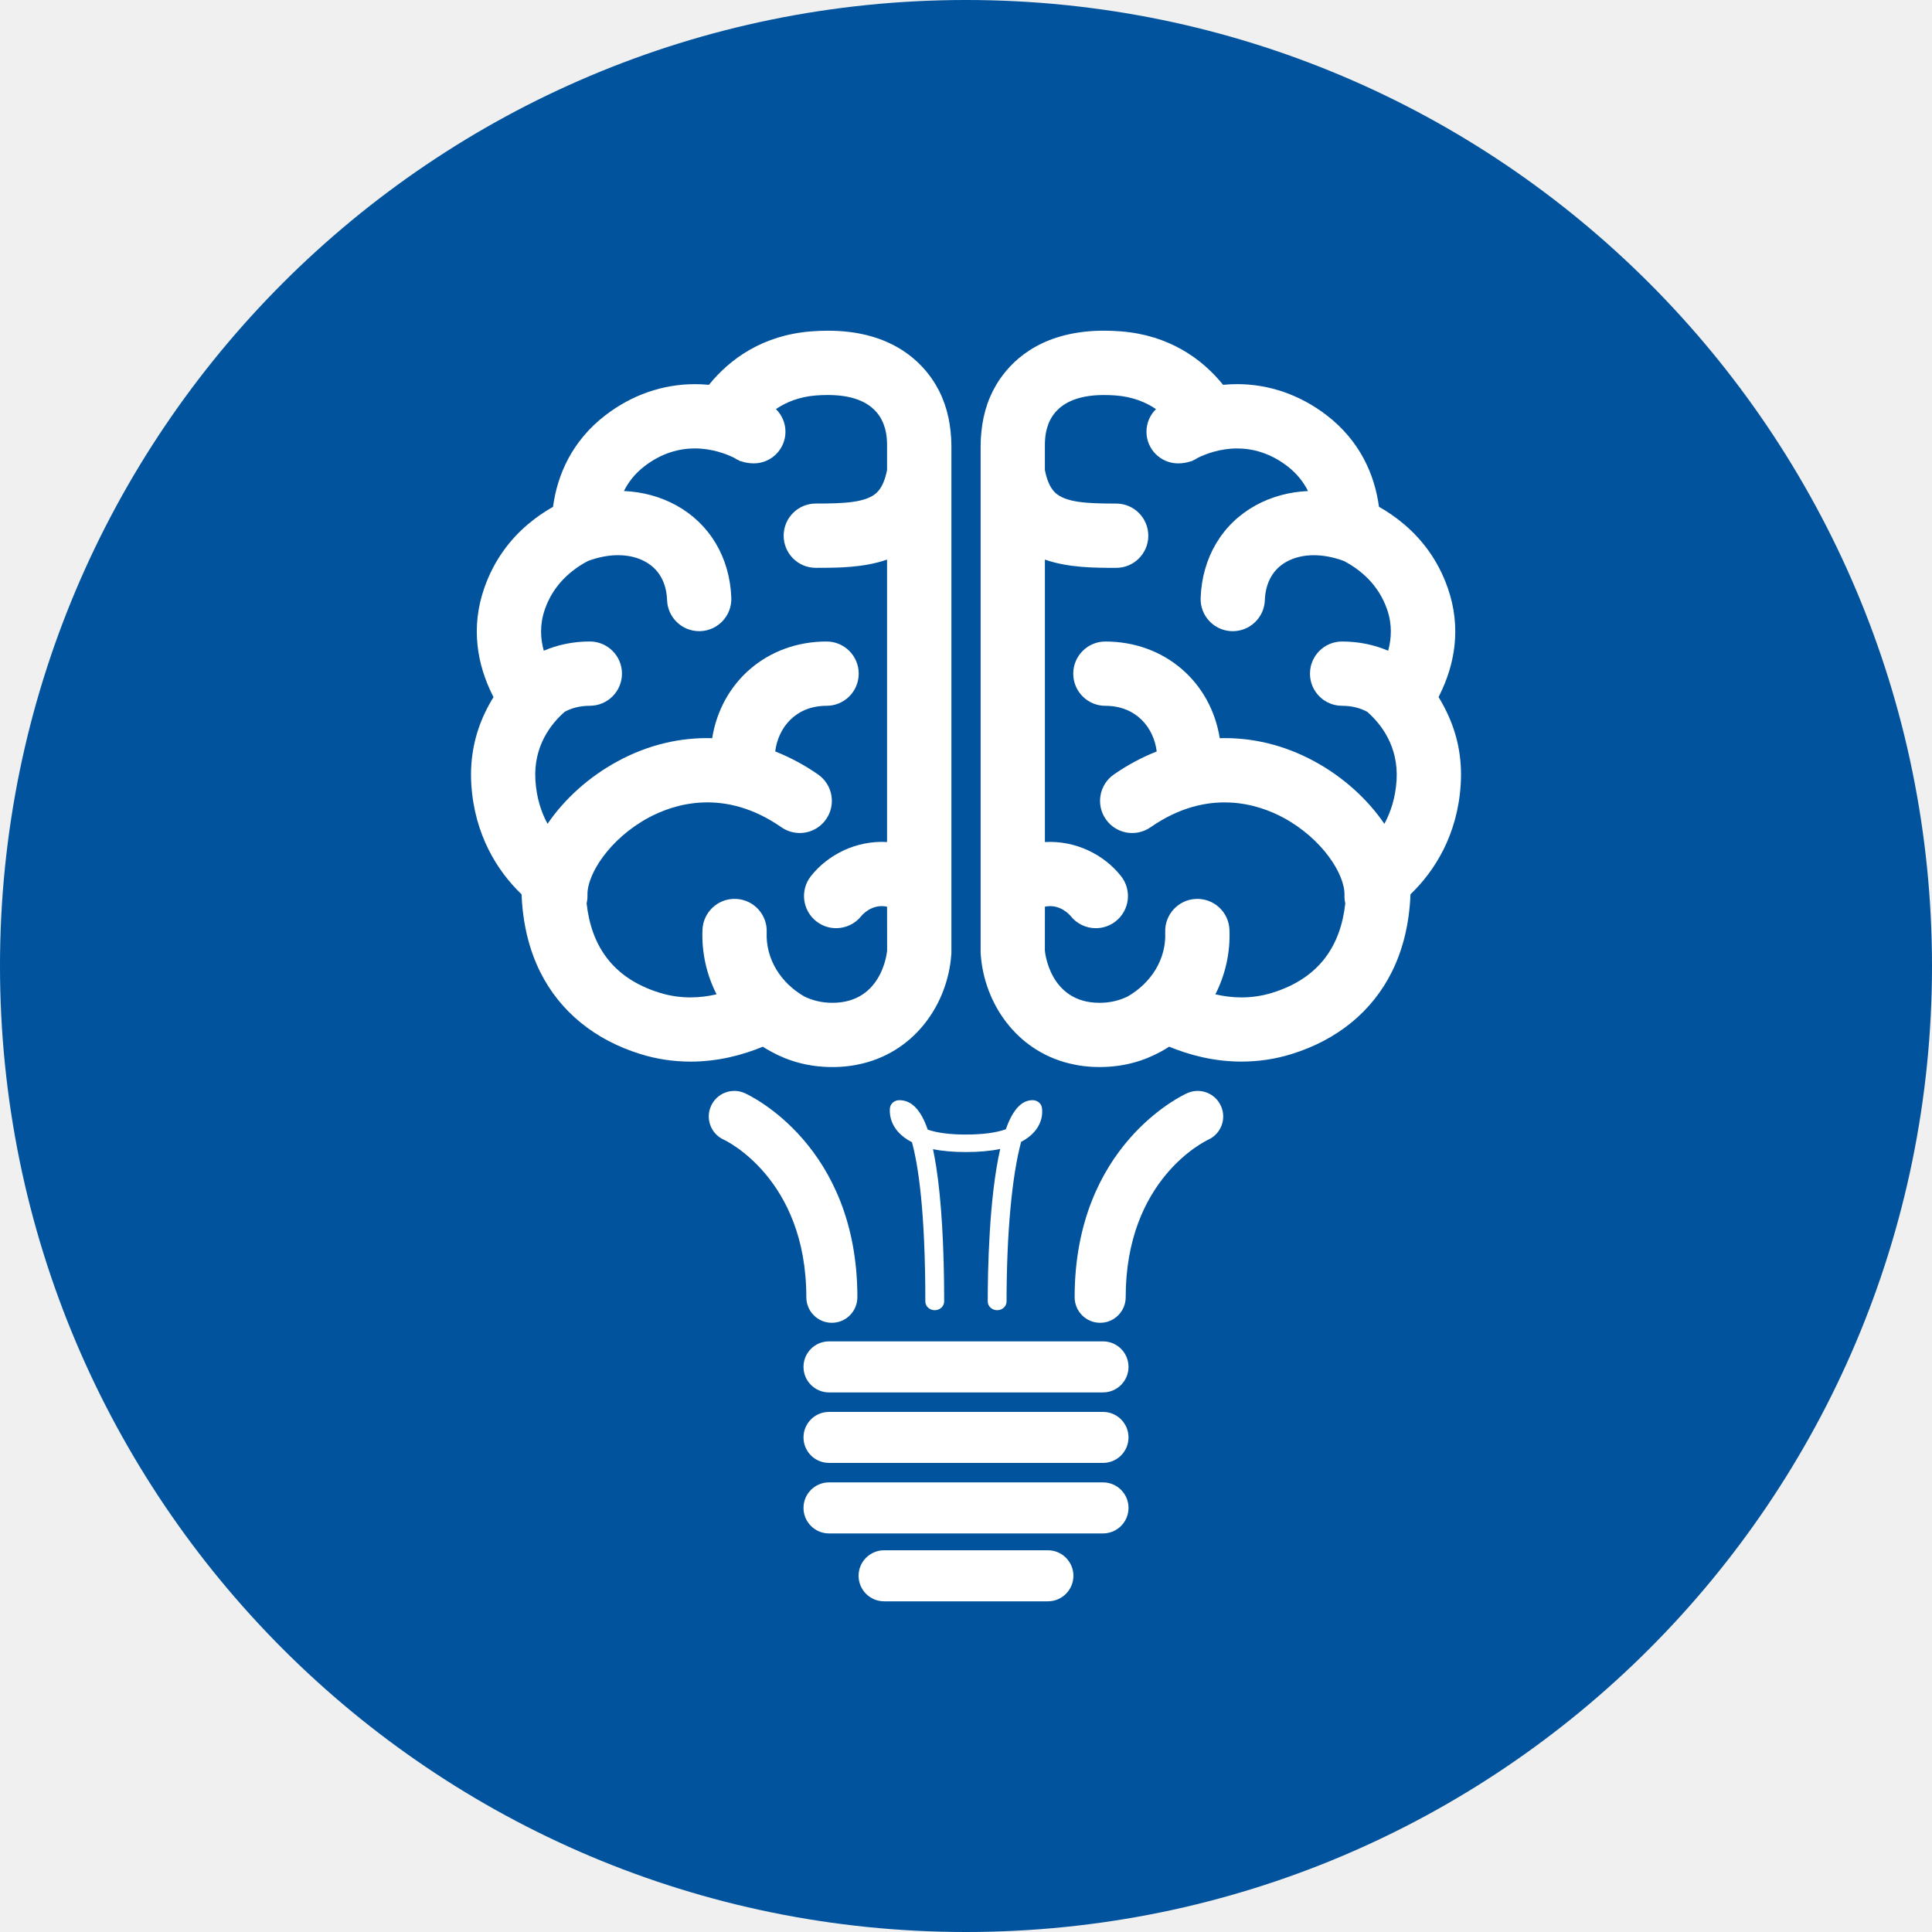
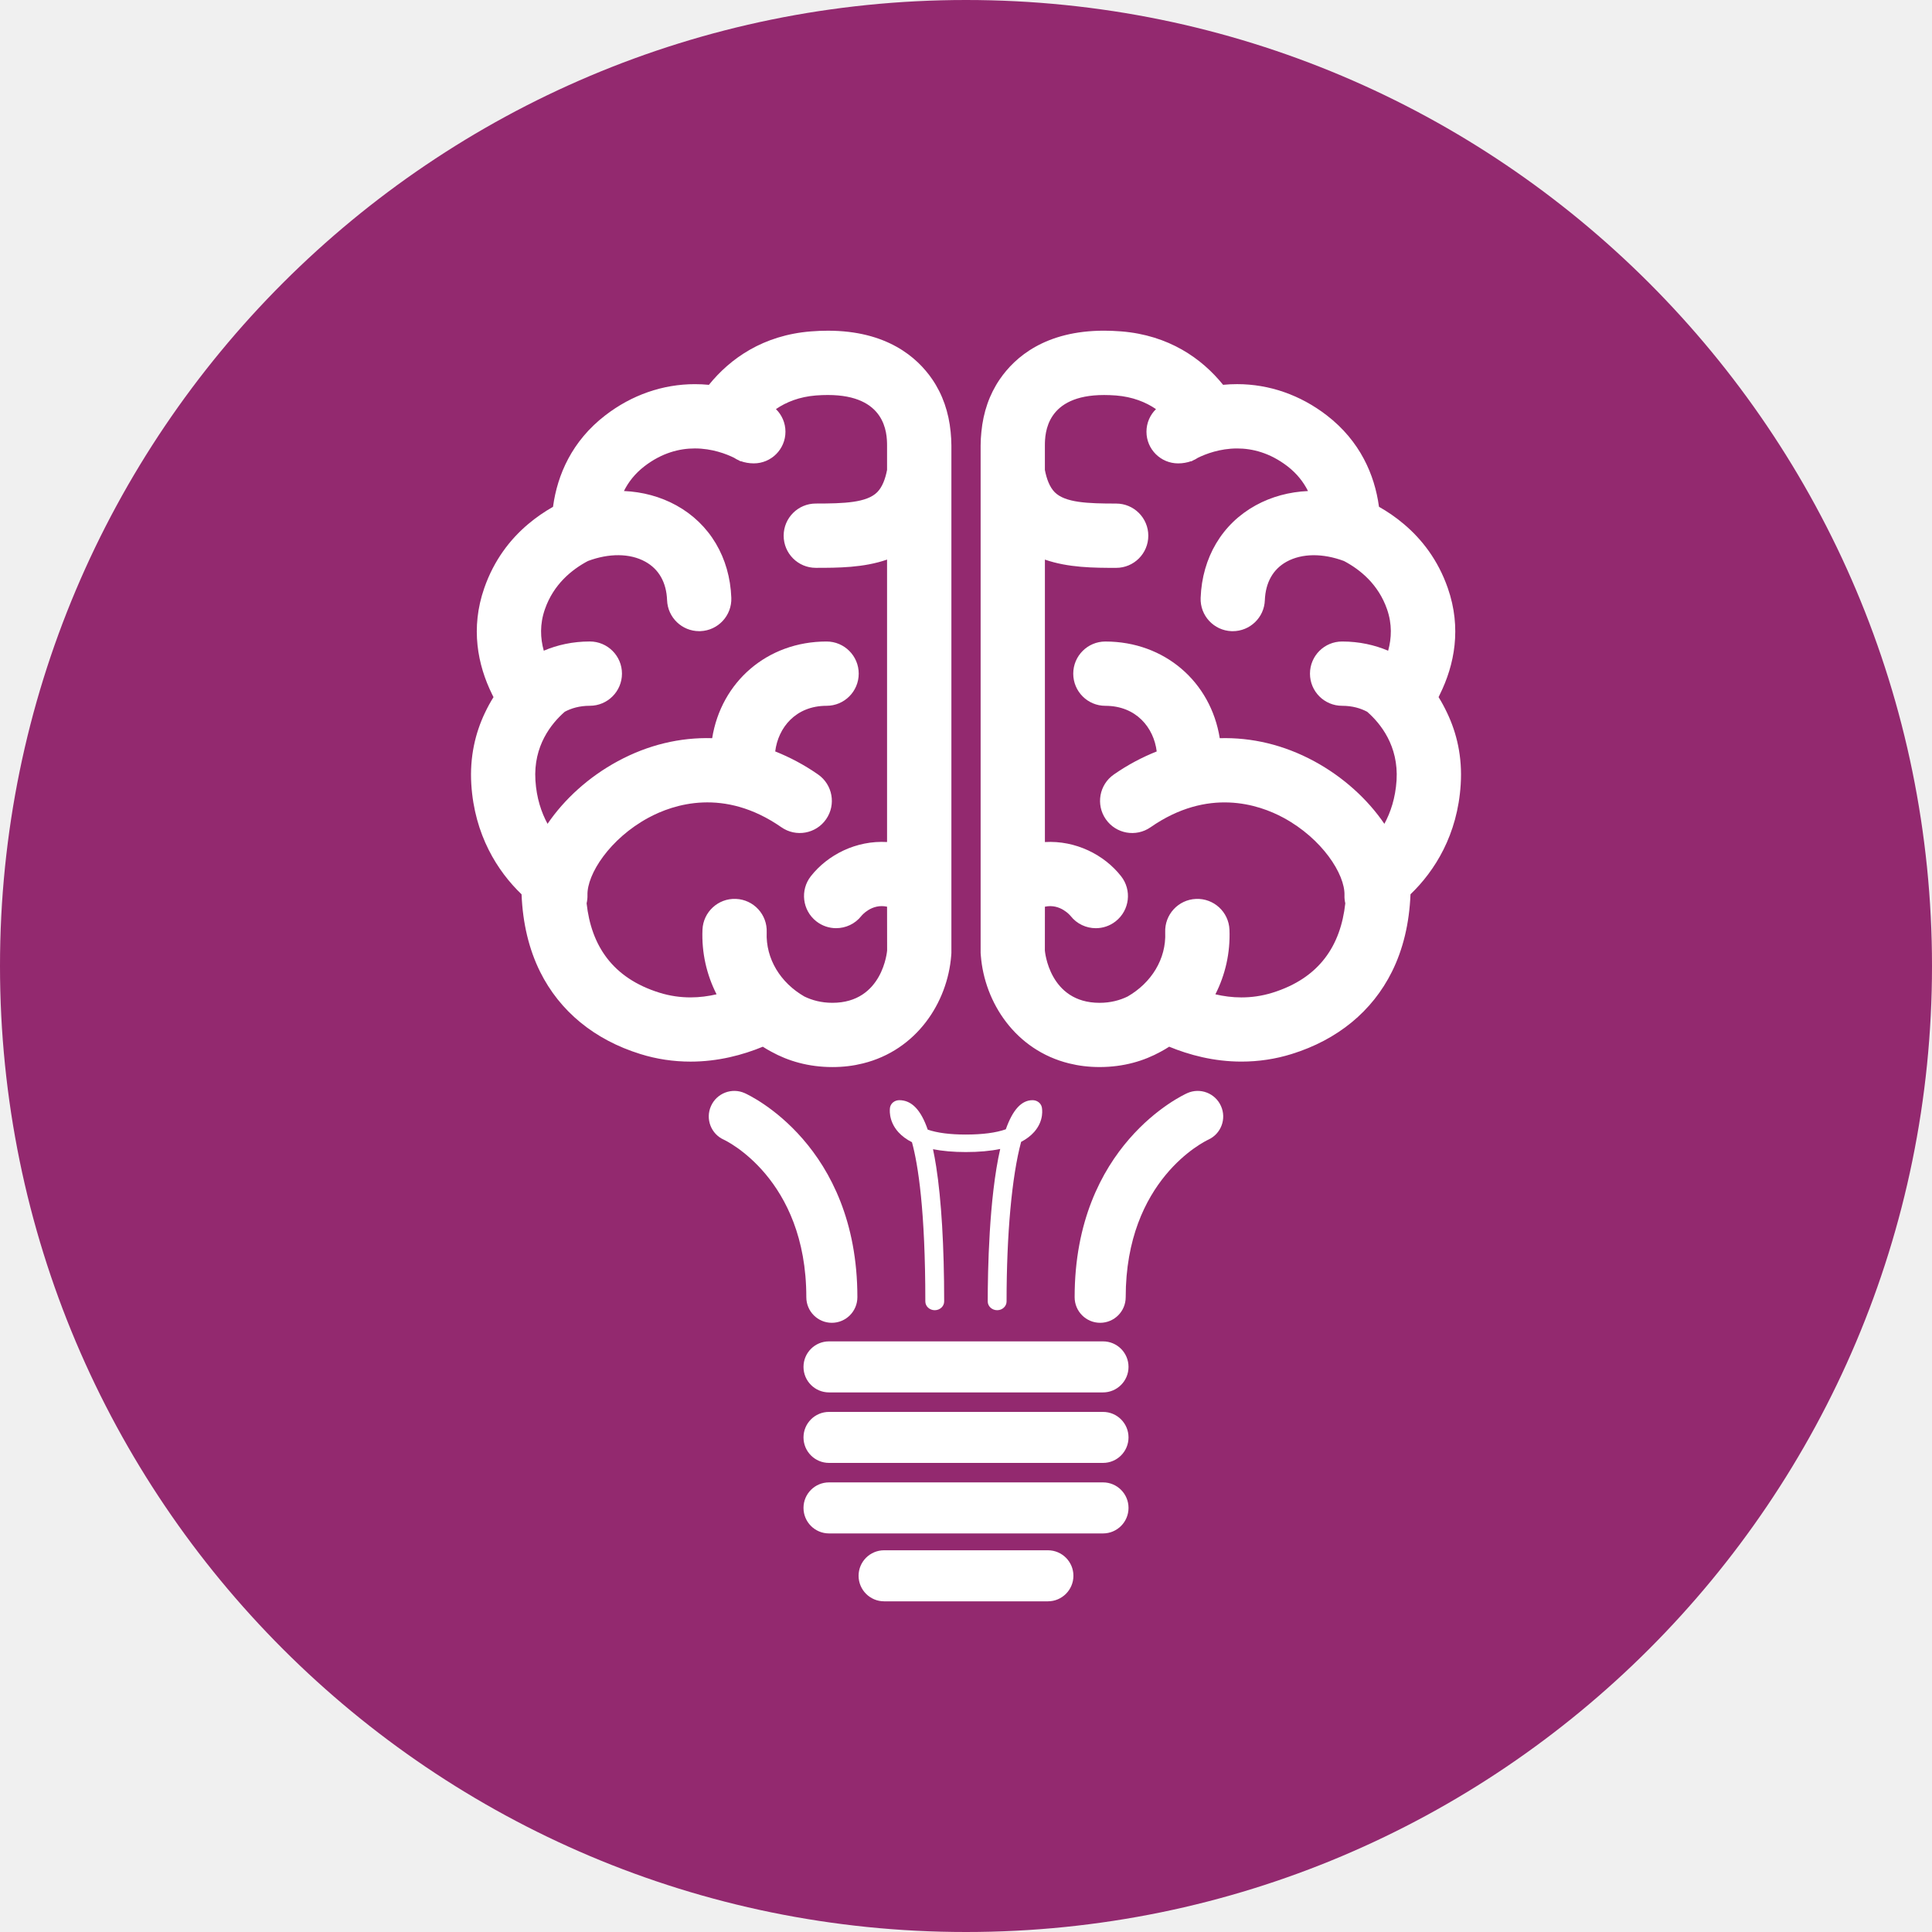
- <svg xmlns="http://www.w3.org/2000/svg" version="1.1" id="Layer_1" x="0px" y="0px" width="100px" height="100px" viewBox="0 0 100 100" enable-background="new 0 0 100 100" xml:space="preserve">
-   <g>
-     <circle fill="#00539C" cx="50" cy="50" r="50" />
-     <g>
-       <g>
-         <path fill="#FFFFFF" d="M50.757,23.058v1.539v24.601v0.128l0.01,0.128c0.188,2.441,1.796,4.904,4.57,5.588     c0.491,0.122,1.015,0.188,1.577,0.188c1.249,0,2.3-0.318,3.169-0.797c0.149-0.08,0.294-0.166,0.434-0.256     c1.038,0.428,2.313,0.771,3.741,0.771c0.884,0,1.759-0.13,2.601-0.393c2.375-0.738,4.167-2.211,5.184-4.253     c0.582-1.167,0.903-2.511,0.964-4.014c1.252-1.201,2.438-3.078,2.599-5.69c0.091-1.43-0.209-2.664-0.703-3.699     c-0.135-0.286-0.283-0.56-0.442-0.816c0.023-0.045,0.046-0.094,0.066-0.14c0.757-1.529,1.132-3.434,0.412-5.501     c-0.51-1.468-1.353-2.535-2.265-3.307c-0.425-0.362-0.867-0.66-1.296-0.903c-0.002-0.013-0.004-0.026-0.008-0.041     c-0.222-1.603-0.963-3.358-2.699-4.695c-1.372-1.055-2.975-1.613-4.637-1.613c-0.25,0-0.493,0.012-0.727,0.035     c-1.105-1.368-2.812-2.57-5.28-2.766c-0.3-0.023-0.596-0.036-0.877-0.036c-3.04,0-4.612,1.365-5.399,2.511     c-0.539,0.787-0.857,1.704-0.955,2.73C50.772,22.586,50.757,22.818,50.757,23.058z M54.084,46.931     c0.8-0.174,1.322,0.47,1.329,0.478c0.328,0.417,0.813,0.634,1.307,0.634c0.36,0,0.724-0.116,1.028-0.357     c0.722-0.569,0.847-1.614,0.277-2.336c-0.871-1.108-2.346-1.858-3.941-1.766c0-4.307,0-10.237,0-14.619     c1.218,0.423,2.542,0.427,3.689,0.427c0.919,0,1.663-0.745,1.663-1.664c0-0.918-0.744-1.664-1.663-1.664     c-1.47,0-2.638-0.043-3.181-0.587c-0.265-0.266-0.42-0.691-0.509-1.153c0-0.729,0-1.182,0-1.265c0-0.646,0.074-2.613,3.065-2.613     c0.193,0,0.397,0.008,0.616,0.024c0.859,0.069,1.537,0.342,2.07,0.706c-0.305,0.297-0.493,0.711-0.493,1.171     c0,0.904,0.734,1.638,1.64,1.638c0.237,0,0.471-0.042,0.682-0.118c0.001,0.008,0.003,0.014,0.003,0.014s0.028-0.017,0.075-0.045     c0.092-0.039,0.18-0.085,0.259-0.14c0.403-0.198,1.139-0.484,2.032-0.484c0.788,0,1.696,0.222,2.608,0.922     c0.498,0.385,0.835,0.828,1.062,1.282c-0.963,0.043-1.884,0.288-2.71,0.742c-1.733,0.955-2.769,2.698-2.847,4.786     c-0.036,0.919,0.682,1.691,1.599,1.725c0.022,0,0.043,0.001,0.062,0.001c0.891,0,1.63-0.705,1.662-1.602     c0.036-0.918,0.424-1.607,1.127-1.995c0.802-0.44,1.883-0.441,2.969-0.035c0.839,0.443,1.781,1.208,2.229,2.497     c0.269,0.773,0.236,1.501,0.057,2.146c-0.693-0.294-1.489-0.477-2.382-0.477c-0.921,0-1.664,0.745-1.664,1.664     s0.743,1.664,1.664,1.664c0.537,0,0.962,0.131,1.297,0.309c0.688,0.603,1.631,1.761,1.521,3.55     c-0.06,0.919-0.309,1.658-0.631,2.251c-0.865-1.271-2.126-2.425-3.635-3.242c-1.569-0.848-3.231-1.239-4.886-1.191     c-0.465-2.915-2.853-5.004-5.922-5.004c-0.917,0-1.661,0.745-1.661,1.664s0.744,1.664,1.661,1.664     c1.604,0,2.51,1.136,2.659,2.362c-0.758,0.301-1.504,0.695-2.219,1.193c-0.755,0.525-0.941,1.562-0.415,2.316     c0.524,0.754,1.56,0.94,2.315,0.415c2.966-2.062,5.585-1.193,6.883-0.491c1.99,1.076,3.186,2.917,3.155,4.005     c-0.006,0.147,0.011,0.288,0.042,0.424c-0.237,2.164-1.319,3.863-3.768,4.625c-0.554,0.173-1.094,0.244-1.609,0.244     c-0.475,0-0.925-0.062-1.347-0.16c0.512-1.008,0.777-2.147,0.729-3.344c-0.037-0.919-0.813-1.633-1.731-1.594     c-0.917,0.037-1.632,0.811-1.595,1.729c0.06,1.383-0.722,2.618-1.946,3.322c-0.396,0.193-0.875,0.327-1.453,0.327     c-2.619,0-2.83-2.707-2.83-2.707S54.084,48.337,54.084,46.931z" />
-         <path fill="#FFFFFF" d="M49.206,22.358c-0.1-1.026-0.417-1.943-0.956-2.73c-0.786-1.146-2.359-2.511-5.399-2.511     c-0.284,0-0.578,0.012-0.878,0.036c-2.468,0.195-4.173,1.398-5.28,2.766c-0.234-0.023-0.477-0.035-0.727-0.035     c-1.661,0-3.265,0.558-4.635,1.613c-1.737,1.336-2.478,3.092-2.701,4.695c-0.001,0.014-0.004,0.027-0.005,0.041     c-0.43,0.244-0.871,0.541-1.298,0.903c-0.911,0.771-1.752,1.838-2.263,3.307c-0.719,2.067-0.345,3.972,0.41,5.501     c0.023,0.046,0.046,0.095,0.07,0.14c-0.162,0.256-0.311,0.53-0.446,0.816c-0.492,1.035-0.792,2.269-0.703,3.699     c0.164,2.613,1.348,4.489,2.601,5.69c0.06,1.503,0.383,2.847,0.962,4.014c1.017,2.042,2.809,3.515,5.185,4.253     c0.84,0.263,1.715,0.393,2.601,0.393c1.426,0,2.703-0.344,3.739-0.771c0.14,0.09,0.286,0.176,0.436,0.256     c0.867,0.479,1.921,0.797,3.168,0.797c0.562,0,1.086-0.065,1.576-0.188c2.776-0.684,4.382-3.146,4.572-5.588l0.009-0.128v-0.128     V24.597v-1.539C49.243,22.818,49.228,22.586,49.206,22.358z M45.917,49.198c0,0-0.21,2.707-2.831,2.707     c-0.578,0-1.058-0.134-1.454-0.327c-1.224-0.704-2.004-1.939-1.948-3.322c0.038-0.918-0.676-1.693-1.594-1.729     c-0.916-0.039-1.692,0.675-1.73,1.594c-0.049,1.197,0.217,2.336,0.729,3.344c-0.422,0.098-0.874,0.16-1.347,0.16     c-0.516,0-1.058-0.071-1.611-0.244c-2.448-0.763-3.53-2.461-3.768-4.625c0.031-0.136,0.049-0.277,0.044-0.424     c-0.031-1.088,1.166-2.929,3.154-4.005c1.298-0.702,3.917-1.571,6.883,0.491c0.754,0.526,1.792,0.34,2.315-0.415     c0.525-0.754,0.338-1.791-0.415-2.316c-0.716-0.498-1.46-0.892-2.219-1.193c0.15-1.226,1.055-2.362,2.658-2.362     c0.919,0,1.664-0.745,1.664-1.664s-0.745-1.664-1.664-1.664c-3.069,0-5.455,2.09-5.921,5.004     c-1.656-0.048-3.316,0.343-4.884,1.191c-1.511,0.817-2.772,1.971-3.637,3.242c-0.322-0.593-0.57-1.332-0.628-2.251     c-0.113-1.789,0.829-2.947,1.519-3.55c0.334-0.178,0.76-0.309,1.297-0.309c0.918,0,1.664-0.745,1.664-1.664     s-0.745-1.664-1.664-1.664c-0.895,0-1.689,0.183-2.383,0.477c-0.18-0.645-0.213-1.373,0.058-2.146     c0.447-1.289,1.391-2.054,2.228-2.497c1.085-0.406,2.169-0.406,2.968,0.035c0.704,0.388,1.094,1.077,1.128,1.995     c0.033,0.897,0.771,1.602,1.661,1.602c0.021,0,0.041,0,0.062-0.001c0.918-0.034,1.635-0.806,1.602-1.725     c-0.078-2.087-1.116-3.831-2.848-4.786c-0.826-0.454-1.748-0.699-2.71-0.742c0.226-0.454,0.562-0.897,1.062-1.282     c0.911-0.7,1.82-0.922,2.607-0.922c0.895,0,1.63,0.286,2.032,0.484c0.082,0.054,0.169,0.101,0.26,0.14     c0.047,0.028,0.074,0.045,0.074,0.045s0.001-0.006,0.004-0.014c0.211,0.077,0.444,0.118,0.683,0.118     c0.905,0,1.638-0.734,1.638-1.638c0-0.459-0.189-0.874-0.493-1.171c0.534-0.364,1.21-0.637,2.071-0.706     c0.218-0.017,0.422-0.024,0.616-0.024c2.99,0,3.065,1.967,3.065,2.613c0,0.083,0,0.537,0,1.265     c-0.089,0.462-0.245,0.887-0.51,1.153c-0.543,0.544-1.71,0.587-3.179,0.587c-0.918,0-1.663,0.745-1.663,1.664     c0,0.919,0.744,1.664,1.663,1.664c1.145,0,2.472-0.003,3.689-0.427c0,4.382,0,10.312,0,14.619     c-1.596-0.092-3.069,0.658-3.942,1.766c-0.568,0.722-0.444,1.767,0.277,2.336c0.305,0.241,0.668,0.357,1.029,0.357     c0.492,0,0.98-0.217,1.308-0.634c0.005-0.008,0.526-0.652,1.328-0.478C45.917,48.337,45.917,49.198,45.917,49.198z" />
-       </g>
-       <g>
-         <g>
+ <svg xmlns="http://www.w3.org/2000/svg" width="100px" height="100px" viewBox="0 0 100 100" version="1.1">
+   <defs />
+   <g id="Page-1" stroke="none" stroke-width="1" fill="none" fill-rule="evenodd">
+     <g id="gifted-icon">
+       <g id="Group">
+         <path d="M50,100 C77.614,100 100,77.614 100,50 C100,22.386 77.614,0 50,0 C22.386,0 0,22.386 0,50 C0,77.614 22.386,100 50,100 Z" id="Oval" fill="#93296F" />
+         <g transform="translate(24, 17)" id="Shape" fill="#FFFFFF">
          <g>
-             <path fill="#FFFFFF" d="M57.092,75.72H42.91c-0.73,0-1.321-0.59-1.321-1.32c0-0.729,0.591-1.32,1.321-1.32h14.182       c0.729,0,1.32,0.592,1.32,1.32C58.412,75.13,57.82,75.72,57.092,75.72z" />
+             <path d="M26.757,6.058 L26.757,7.597 L26.757,32.198 L26.757,32.326 L26.767,32.454 C26.955,34.895 28.563,37.358 31.337,38.042 C31.828,38.164 32.352,38.23 32.914,38.23 C34.163,38.23 35.214,37.912 36.083,37.433 C36.232,37.353 36.377,37.267 36.517,37.177 C37.555,37.605 38.83,37.948 40.258,37.948 C41.142,37.948 42.017,37.818 42.859,37.555 C45.234,36.817 47.026,35.344 48.043,33.302 C48.625,32.135 48.946,30.791 49.007,29.288 C50.259,28.087 51.445,26.21 51.606,23.598 C51.697,22.168 51.397,20.934 50.903,19.899 C50.768,19.613 50.62,19.339 50.461,19.083 C50.484,19.038 50.507,18.989 50.527,18.943 C51.284,17.414 51.659,15.509 50.939,13.442 C50.429,11.974 49.586,10.907 48.674,10.135 C48.249,9.773 47.807,9.475 47.378,9.232 C47.376,9.219 47.374,9.206 47.37,9.191 C47.148,7.588 46.407,5.833 44.671,4.496 C43.299,3.441 41.696,2.883 40.034,2.883 C39.784,2.883 39.541,2.895 39.307,2.918 C38.202,1.55 36.495,0.348 34.027,0.152 C33.727,0.129 33.431,0.116 33.15,0.116 C30.11,0.116 28.538,1.481 27.751,2.627 C27.212,3.414 26.894,4.331 26.796,5.357 C26.772,5.586 26.757,5.818 26.757,6.058 L26.757,6.058 Z M30.084,29.931 C30.884,29.757 31.406,30.401 31.413,30.409 C31.741,30.826 32.226,31.043 32.72,31.043 C33.08,31.043 33.444,30.927 33.748,30.686 C34.47,30.117 34.595,29.072 34.025,28.35 C33.154,27.242 31.679,26.492 30.084,26.584 L30.084,11.965 C31.302,12.388 32.626,12.392 33.773,12.392 C34.692,12.392 35.436,11.647 35.436,10.728 C35.436,9.81 34.692,9.064 33.773,9.064 C32.303,9.064 31.135,9.021 30.592,8.477 C30.327,8.211 30.172,7.786 30.083,7.324 L30.083,6.059 C30.083,5.413 30.157,3.446 33.148,3.446 C33.341,3.446 33.545,3.454 33.764,3.47 C34.623,3.539 35.301,3.812 35.834,4.176 C35.529,4.473 35.341,4.887 35.341,5.347 C35.341,6.251 36.075,6.985 36.981,6.985 C37.218,6.985 37.452,6.943 37.663,6.867 C37.664,6.875 37.666,6.881 37.666,6.881 C37.666,6.881 37.694,6.864 37.741,6.836 C37.833,6.797 37.921,6.751 38,6.696 C38.403,6.498 39.139,6.212 40.032,6.212 C40.82,6.212 41.728,6.434 42.64,7.134 C43.138,7.519 43.475,7.962 43.702,8.416 C42.739,8.459 41.818,8.704 40.992,9.158 C39.259,10.113 38.223,11.856 38.145,13.944 C38.109,14.863 38.827,15.635 39.744,15.669 C39.766,15.669 39.787,15.67 39.806,15.67 C40.697,15.67 41.436,14.965 41.468,14.068 C41.504,13.15 41.892,12.461 42.595,12.073 C43.397,11.633 44.478,11.632 45.564,12.038 C46.403,12.481 47.345,13.246 47.793,14.535 C48.062,15.308 48.029,16.036 47.85,16.681 C47.157,16.387 46.361,16.204 45.468,16.204 C44.547,16.204 43.804,16.949 43.804,17.868 C43.804,18.787 44.547,19.532 45.468,19.532 C46.005,19.532 46.43,19.663 46.765,19.841 C47.453,20.444 48.396,21.602 48.286,23.391 C48.226,24.31 47.977,25.049 47.655,25.642 C46.79,24.371 45.529,23.217 44.02,22.4 C42.451,21.552 40.789,21.161 39.134,21.209 C38.669,18.294 36.281,16.205 33.212,16.205 C32.295,16.205 31.551,16.95 31.551,17.869 C31.551,18.788 32.295,19.533 33.212,19.533 C34.816,19.533 35.722,20.669 35.871,21.895 C35.113,22.196 34.367,22.59 33.652,23.088 C32.897,23.613 32.711,24.65 33.237,25.404 C33.761,26.158 34.797,26.344 35.552,25.819 C38.518,23.757 41.137,24.626 42.435,25.328 C44.425,26.404 45.621,28.245 45.59,29.333 C45.584,29.48 45.601,29.621 45.632,29.757 C45.395,31.921 44.313,33.62 41.864,34.382 C41.31,34.555 40.77,34.626 40.255,34.626 C39.78,34.626 39.33,34.564 38.908,34.466 C39.42,33.458 39.685,32.319 39.637,31.122 C39.6,30.203 38.824,29.489 37.906,29.528 C36.989,29.565 36.274,30.339 36.311,31.257 C36.371,32.64 35.589,33.875 34.365,34.579 C33.969,34.772 33.49,34.906 32.912,34.906 C30.293,34.906 30.082,32.199 30.082,32.199 C30.082,32.199 30.084,31.337 30.084,29.931 L30.084,29.931 Z" />
+             <path d="M25.206,5.358 C25.106,4.332 24.789,3.415 24.25,2.628 C23.464,1.482 21.891,0.117 18.851,0.117 C18.567,0.117 18.273,0.129 17.973,0.153 C15.505,0.348 13.8,1.551 12.693,2.919 C12.459,2.896 12.216,2.884 11.966,2.884 C10.305,2.884 8.701,3.442 7.331,4.497 C5.594,5.833 4.853,7.589 4.63,9.192 C4.629,9.206 4.626,9.219 4.625,9.233 C4.195,9.477 3.754,9.774 3.327,10.136 C2.416,10.907 1.575,11.974 1.064,13.443 C0.345,15.51 0.719,17.415 1.474,18.944 C1.497,18.99 1.52,19.039 1.544,19.084 C1.382,19.34 1.233,19.614 1.098,19.9 C0.606,20.935 0.306,22.169 0.395,23.599 C0.559,26.212 1.743,28.088 2.996,29.289 C3.056,30.792 3.379,32.136 3.958,33.303 C4.975,35.345 6.767,36.818 9.143,37.556 C9.983,37.819 10.858,37.949 11.744,37.949 C13.17,37.949 14.447,37.605 15.483,37.178 C15.623,37.268 15.769,37.354 15.919,37.434 C16.786,37.913 17.84,38.231 19.087,38.231 C19.649,38.231 20.173,38.166 20.663,38.043 C23.439,37.359 25.045,34.897 25.235,32.455 L25.244,32.327 L25.244,32.199 L25.244,7.597 L25.244,6.058 C25.243,5.818 25.228,5.586 25.206,5.358 L25.206,5.358 Z M21.917,32.198 C21.917,32.198 21.707,34.905 19.086,34.905 C18.508,34.905 18.028,34.771 17.632,34.578 C16.408,33.874 15.628,32.639 15.684,31.256 C15.722,30.338 15.008,29.563 14.09,29.527 C13.174,29.488 12.398,30.202 12.36,31.121 C12.311,32.318 12.577,33.457 13.089,34.465 C12.667,34.563 12.215,34.625 11.742,34.625 C11.226,34.625 10.684,34.554 10.131,34.381 C7.683,33.618 6.601,31.92 6.363,29.756 C6.394,29.62 6.412,29.479 6.407,29.332 C6.376,28.244 7.573,26.403 9.561,25.327 C10.859,24.625 13.478,23.756 16.444,25.818 C17.198,26.344 18.236,26.158 18.759,25.403 C19.284,24.649 19.097,23.612 18.344,23.087 C17.628,22.589 16.884,22.195 16.125,21.894 C16.275,20.668 17.18,19.532 18.783,19.532 C19.702,19.532 20.447,18.787 20.447,17.868 C20.447,16.949 19.702,16.204 18.783,16.204 C15.714,16.204 13.328,18.294 12.862,21.208 C11.206,21.16 9.546,21.551 7.978,22.399 C6.467,23.216 5.206,24.37 4.341,25.641 C4.019,25.048 3.771,24.309 3.713,23.39 C3.6,21.601 4.542,20.443 5.232,19.84 C5.566,19.662 5.992,19.531 6.529,19.531 C7.447,19.531 8.193,18.786 8.193,17.867 C8.193,16.948 7.448,16.203 6.529,16.203 C5.634,16.203 4.84,16.386 4.146,16.68 C3.966,16.035 3.933,15.307 4.204,14.534 C4.651,13.245 5.595,12.48 6.432,12.037 C7.517,11.631 8.601,11.631 9.4,12.072 C10.104,12.46 10.494,13.149 10.528,14.067 C10.561,14.964 11.299,15.669 12.189,15.669 C12.21,15.669 12.23,15.669 12.251,15.668 C13.169,15.634 13.886,14.862 13.853,13.943 C13.775,11.856 12.737,10.112 11.005,9.157 C10.179,8.703 9.257,8.458 8.295,8.415 C8.521,7.961 8.857,7.518 9.357,7.133 C10.268,6.433 11.177,6.211 11.964,6.211 C12.859,6.211 13.594,6.497 13.996,6.695 C14.078,6.749 14.165,6.796 14.256,6.835 C14.303,6.863 14.33,6.88 14.33,6.88 C14.33,6.88 14.331,6.874 14.334,6.866 C14.545,6.943 14.778,6.984 15.017,6.984 C15.922,6.984 16.655,6.25 16.655,5.346 C16.655,4.887 16.466,4.472 16.162,4.175 C16.696,3.811 17.372,3.538 18.233,3.469 C18.451,3.452 18.655,3.445 18.849,3.445 C21.839,3.445 21.914,5.412 21.914,6.058 L21.914,7.323 C21.825,7.785 21.669,8.21 21.404,8.476 C20.861,9.02 19.694,9.063 18.225,9.063 C17.307,9.063 16.562,9.808 16.562,10.727 C16.562,11.646 17.306,12.391 18.225,12.391 C19.37,12.391 20.697,12.388 21.914,11.964 L21.914,26.583 C20.318,26.491 18.845,27.241 17.972,28.349 C17.404,29.071 17.528,30.116 18.249,30.685 C18.554,30.926 18.917,31.042 19.278,31.042 C19.77,31.042 20.258,30.825 20.586,30.408 C20.591,30.4 21.112,29.756 21.914,29.93 C21.917,31.337 21.917,32.198 21.917,32.198 L21.917,32.198 Z" />
          </g>
-           <g>
+           <g transform="translate(18, 52)">
            <g>
-               <path fill="#FFFFFF" d="M57.092,72.071H42.91c-0.73,0-1.321-0.592-1.321-1.32c0-0.732,0.591-1.322,1.321-1.322h14.182        c0.729,0,1.32,0.59,1.32,1.322C58.412,71.479,57.82,72.071,57.092,72.071z" />
+               <path d="M15.092,6.72 L0.91,6.72 C0.18,6.72 -0.411,6.13 -0.411,5.4 C-0.411,4.671 0.18,4.08 0.91,4.08 L15.092,4.08 C15.821,4.08 16.412,4.672 16.412,5.4 C16.412,6.13 15.82,6.72 15.092,6.72 L15.092,6.72 Z" />
+               <g>
+                 <path d="M15.092,3.071 L0.91,3.071 C0.18,3.071 -0.411,2.479 -0.411,1.751 C-0.411,1.019 0.18,0.429 0.91,0.429 L15.092,0.429 C15.821,0.429 16.412,1.019 16.412,1.751 C16.412,2.479 15.82,3.071 15.092,3.071 L15.092,3.071 Z" />
+                 <path d="M15.092,10.37 L0.91,10.37 C0.18,10.37 -0.411,9.78 -0.411,9.048 C-0.411,8.319 0.18,7.728 0.91,7.728 L15.092,7.728 C15.821,7.728 16.412,8.32 16.412,9.048 C16.412,9.78 15.82,10.37 15.092,10.37 L15.092,10.37 Z" />
+               </g>
            </g>
-             <g>
-               <path fill="#FFFFFF" d="M57.092,79.37H42.91c-0.73,0-1.321-0.59-1.321-1.322c0-0.729,0.591-1.32,1.321-1.32h14.182        c0.729,0,1.32,0.592,1.32,1.32C58.412,78.78,57.82,79.37,57.092,79.37z" />
-             </g>
+             <path d="M12.24,13.884 L3.761,13.884 C3.031,13.884 2.44,13.29 2.44,12.562 C2.44,11.834 3.031,11.242 3.761,11.242 L12.24,11.242 C12.969,11.242 13.56,11.834 13.56,12.562 C13.56,13.29 12.969,13.884 12.24,13.884 L12.24,13.884 Z" />
          </g>
-         </g>
-         <g>
-           <path fill="#FFFFFF" d="M54.24,82.884h-8.479c-0.73,0-1.321-0.594-1.321-1.322s0.591-1.32,1.321-1.32h8.479      c0.729,0,1.32,0.592,1.32,1.32S54.969,82.884,54.24,82.884z" />
+           <g transform="translate(13, 39)">
+             <path d="M6.056,12.468 C5.326,12.468 4.735,11.874 4.735,11.144 C4.735,4.974 0.511,3.011 0.468,2.992 C-0.199,2.695 -0.497,1.914 -0.199,1.249 C0.098,0.581 0.88,0.283 1.546,0.58 C1.785,0.687 7.378,3.277 7.378,11.144 C7.377,11.874 6.785,12.468 6.056,12.468 L6.056,12.468 Z" />
+             <path d="M19.944,12.468 C19.213,12.468 18.623,11.874 18.623,11.144 C18.623,3.277 24.214,0.687 24.454,0.58 C25.119,0.283 25.901,0.581 26.198,1.249 C26.495,1.913 26.201,2.689 25.539,2.99 C25.349,3.08 21.266,5.058 21.266,11.144 C21.266,11.874 20.673,12.468 19.944,12.468 L19.944,12.468 Z" />
+           </g>
+           <path d="M29.924,40.306 C29.877,40.095 29.677,39.945 29.446,39.945 C28.875,39.945 28.42,40.437 28.061,41.452 C27.551,41.633 26.852,41.724 25.987,41.724 C25.179,41.724 24.518,41.64 24.019,41.47 C23.667,40.445 23.185,39.945 22.548,39.945 C22.31,39.945 22.109,40.103 22.068,40.32 C22.063,40.349 21.952,40.994 22.5,41.6 C22.685,41.804 22.921,41.978 23.203,42.121 C23.523,43.289 23.895,45.658 23.895,50.363 C23.895,50.613 24.114,50.816 24.382,50.816 C24.651,50.816 24.87,50.613 24.87,50.363 C24.87,47.519 24.726,45.103 24.456,43.377 C24.406,43.057 24.351,42.758 24.292,42.483 C24.781,42.579 25.35,42.63 25.987,42.63 C26.664,42.63 27.263,42.577 27.771,42.47 C27.189,45.007 27.125,48.812 27.125,50.363 C27.125,50.613 27.345,50.816 27.614,50.816 C27.882,50.816 28.1,50.613 28.1,50.363 C28.1,46.883 28.374,43.877 28.853,42.103 C29.13,41.96 29.359,41.783 29.537,41.581 C30.056,40.985 29.938,40.374 29.924,40.306 L29.924,40.306 Z" />
        </g>
      </g>
-       <g>
-         <g>
-           <path fill="#FFFFFF" d="M43.056,68.468c-0.73,0-1.321-0.594-1.321-1.324c0-6.17-4.224-8.133-4.267-8.152      c-0.667-0.297-0.965-1.078-0.667-1.743c0.297-0.668,1.079-0.966,1.745-0.669c0.239,0.107,5.832,2.697,5.832,10.564      C44.377,67.874,43.785,68.468,43.056,68.468z" />
-         </g>
-         <g>
-           <path fill="#FFFFFF" d="M56.944,68.468c-0.731,0-1.321-0.594-1.321-1.324c0-7.867,5.591-10.457,5.831-10.564      c0.665-0.297,1.447,0.001,1.744,0.669c0.297,0.664,0.003,1.44-0.659,1.741c-0.19,0.09-4.273,2.068-4.273,8.154      C58.266,67.874,57.673,68.468,56.944,68.468z" />
-         </g>
-       </g>
-       <path fill="#FFFFFF" d="M53.924,57.306c-0.047-0.211-0.247-0.361-0.478-0.361c-0.571,0-1.026,0.492-1.385,1.507    c-0.51,0.181-1.209,0.272-2.074,0.272c-0.808,0-1.469-0.084-1.968-0.254c-0.352-1.025-0.834-1.525-1.471-1.525    c-0.238,0-0.439,0.158-0.48,0.375c-0.005,0.029-0.116,0.674,0.432,1.28c0.185,0.204,0.421,0.378,0.703,0.521    c0.32,1.168,0.692,3.537,0.692,8.242c0,0.25,0.219,0.453,0.487,0.453c0.269,0,0.488-0.203,0.488-0.453    c0-2.844-0.144-5.26-0.414-6.986c-0.05-0.32-0.105-0.619-0.164-0.894c0.489,0.096,1.058,0.147,1.695,0.147    c0.677,0,1.276-0.053,1.784-0.16c-0.582,2.537-0.646,6.342-0.646,7.893c0,0.25,0.22,0.453,0.489,0.453    c0.268,0,0.486-0.203,0.486-0.453c0-3.48,0.274-6.486,0.753-8.26c0.277-0.143,0.506-0.32,0.684-0.522    C54.056,57.985,53.938,57.374,53.924,57.306z" />
    </g>
  </g>
</svg>
